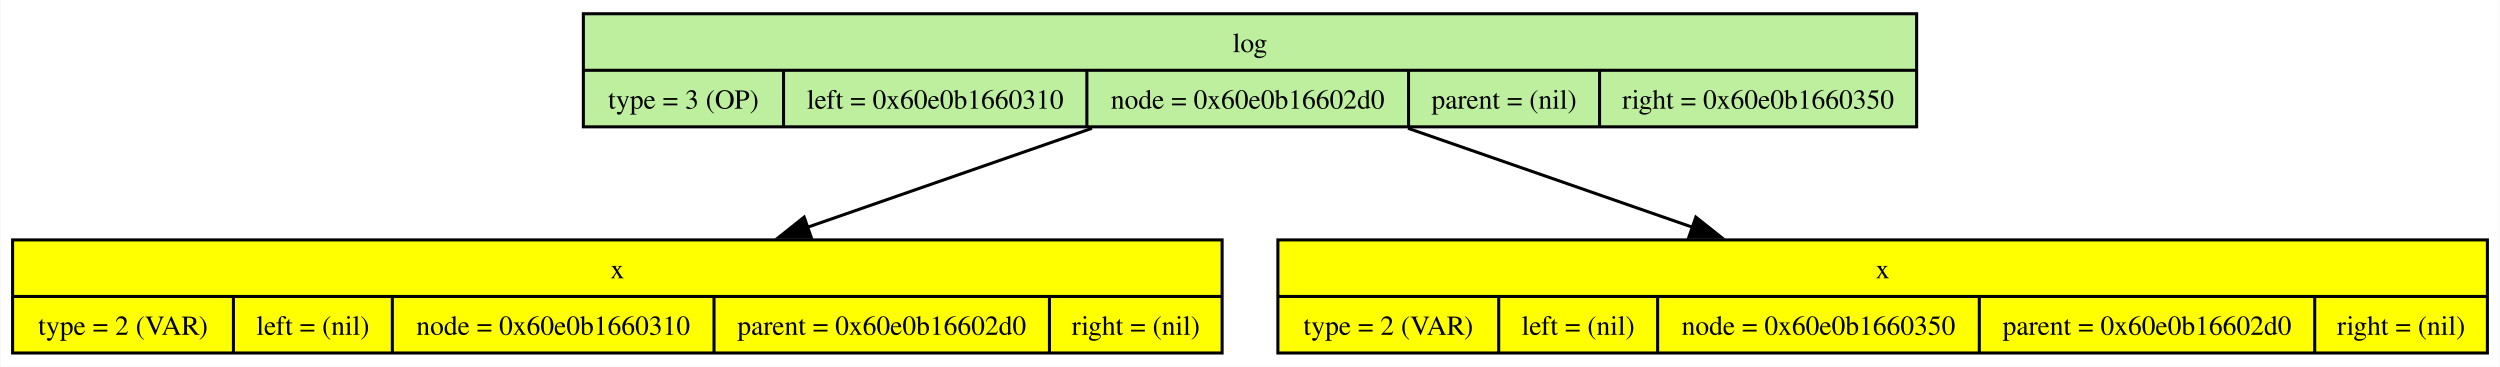
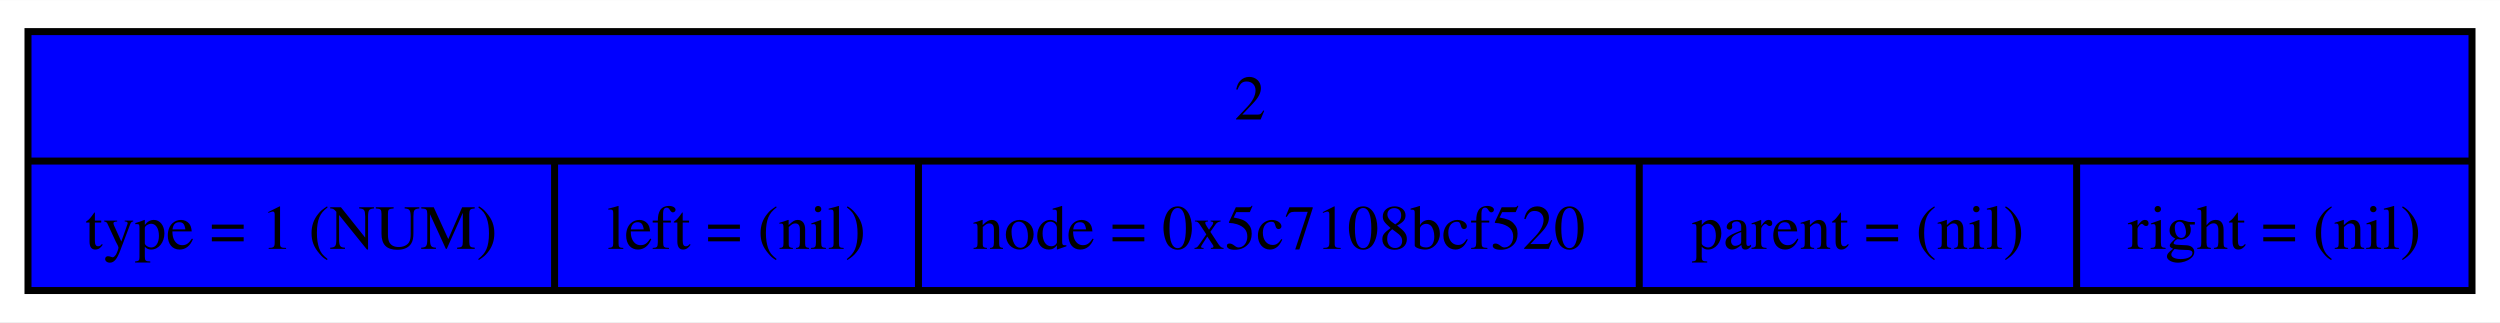
- <svg xmlns="http://www.w3.org/2000/svg" width="818pt" height="120pt" viewBox="0.00 0.00 817.75 120.00">
-   <g id="graph0" class="graph" transform="scale(1 1) rotate(0) translate(4 116)">
-     <polygon fill="white" stroke="none" points="-4,4 -4,-116 813.75,-116 813.75,4 -4,4" />
+ <svg xmlns="http://www.w3.org/2000/svg" width="357pt" height="46pt" viewBox="0.00 0.00 357.25 46.00">
+   <g id="graph0" class="graph" transform="scale(1 1) rotate(0) translate(4 42)">
+     <polygon fill="white" stroke="none" points="-4,4 -4,-42 353.25,-42 353.25,4 -4,4" />
    <g id="node1" class="node">
-       <polygon fill="#bdef9e" stroke="black" points="186.75,-74.5 186.75,-111.5 623,-111.5 623,-74.5 186.75,-74.5" />
-       <text text-anchor="middle" x="404.88" y="-98.95" font-family="Times,serif" font-size="9.00">log</text>
-       <polyline fill="none" stroke="black" points="186.75,-93 623,-93" />
-       <text text-anchor="middle" x="219.5" y="-80.45" font-family="Times,serif" font-size="9.00">type = 3 (OP)</text>
-       <polyline fill="none" stroke="black" points="252.25,-74.5 252.25,-93" />
-       <text text-anchor="middle" x="301.88" y="-80.45" font-family="Times,serif" font-size="9.00">left = 0x60e0b1660310</text>
-       <polyline fill="none" stroke="black" points="351.5,-74.5 351.5,-93" />
-       <text text-anchor="middle" x="404.12" y="-80.45" font-family="Times,serif" font-size="9.00">node = 0x60e0b16602d0</text>
-       <polyline fill="none" stroke="black" points="456.75,-74.5 456.75,-93" />
-       <text text-anchor="middle" x="488" y="-80.45" font-family="Times,serif" font-size="9.00">parent = (nil)</text>
-       <polyline fill="none" stroke="black" points="519.25,-74.5 519.25,-93" />
-       <text text-anchor="middle" x="571.12" y="-80.45" font-family="Times,serif" font-size="9.00">right = 0x60e0b1660350</text>
-     </g>
-     <g id="node2" class="node">
-       <polygon fill="yellow" stroke="black" points="0,-0.5 0,-37.5 395.75,-37.5 395.75,-0.5 0,-0.5" />
-       <text text-anchor="middle" x="197.88" y="-24.95" font-family="Times,serif" font-size="9.00">x</text>
-       <polyline fill="none" stroke="black" points="0,-19 395.75,-19" />
-       <text text-anchor="middle" x="36.12" y="-6.45" font-family="Times,serif" font-size="9.00">type = 2 (VAR)</text>
-       <polyline fill="none" stroke="black" points="72.25,-0.5 72.25,-19" />
-       <text text-anchor="middle" x="98.25" y="-6.45" font-family="Times,serif" font-size="9.00">left = (nil)</text>
-       <polyline fill="none" stroke="black" points="124.25,-0.5 124.25,-19" />
-       <text text-anchor="middle" x="176.88" y="-6.45" font-family="Times,serif" font-size="9.00">node = 0x60e0b1660310</text>
-       <polyline fill="none" stroke="black" points="229.5,-0.5 229.5,-19" />
-       <text text-anchor="middle" x="284.38" y="-6.45" font-family="Times,serif" font-size="9.00">parent = 0x60e0b16602d0</text>
-       <polyline fill="none" stroke="black" points="339.25,-0.5 339.25,-19" />
-       <text text-anchor="middle" x="367.5" y="-6.45" font-family="Times,serif" font-size="9.00">right = (nil)</text>
-     </g>
-     <g id="edge1" class="edge">
-       <path fill="none" stroke="black" d="M353.17,-74.02C324.91,-64.19 289.71,-51.94 259.96,-41.6" />
-       <polygon fill="black" stroke="black" points="261.3,-38.36 250.7,-38.38 259,-44.97 261.3,-38.36" />
-     </g>
-     <g id="node3" class="node">
-       <polygon fill="yellow" stroke="black" points="414,-0.5 414,-37.5 809.75,-37.5 809.75,-0.5 414,-0.5" />
-       <text text-anchor="middle" x="611.88" y="-24.95" font-family="Times,serif" font-size="9.00">x</text>
-       <polyline fill="none" stroke="black" points="414,-19 809.75,-19" />
-       <text text-anchor="middle" x="450.12" y="-6.45" font-family="Times,serif" font-size="9.00">type = 2 (VAR)</text>
-       <polyline fill="none" stroke="black" points="486.25,-0.5 486.25,-19" />
-       <text text-anchor="middle" x="512.25" y="-6.45" font-family="Times,serif" font-size="9.00">left = (nil)</text>
-       <polyline fill="none" stroke="black" points="538.25,-0.5 538.25,-19" />
-       <text text-anchor="middle" x="590.88" y="-6.45" font-family="Times,serif" font-size="9.00">node = 0x60e0b1660350</text>
-       <polyline fill="none" stroke="black" points="643.5,-0.5 643.5,-19" />
-       <text text-anchor="middle" x="698.38" y="-6.45" font-family="Times,serif" font-size="9.00">parent = 0x60e0b16602d0</text>
-       <polyline fill="none" stroke="black" points="753.25,-0.5 753.25,-19" />
-       <text text-anchor="middle" x="781.5" y="-6.45" font-family="Times,serif" font-size="9.00">right = (nil)</text>
-     </g>
-     <g id="edge2" class="edge">
-       <path fill="none" stroke="black" d="M456.58,-74.02C484.84,-64.19 520.04,-51.94 549.79,-41.6" />
-       <polygon fill="black" stroke="black" points="550.75,-44.97 559.05,-38.38 548.45,-38.36 550.75,-44.97" />
+       <polygon fill="blue" stroke="black" points="0,-0.5 0,-37.5 349.25,-37.5 349.25,-0.5 0,-0.5" />
+       <text text-anchor="middle" x="174.62" y="-24.95" font-family="Times,serif" font-size="9.00">2</text>
+       <polyline fill="none" stroke="black" points="0,-19 349.25,-19" />
+       <text text-anchor="middle" x="37.62" y="-6.45" font-family="Times,serif" font-size="9.00">type = 1 (NUM)</text>
+       <polyline fill="none" stroke="black" points="75.25,-0.5 75.25,-19" />
+       <text text-anchor="middle" x="101.25" y="-6.45" font-family="Times,serif" font-size="9.00">left = (nil)</text>
+       <polyline fill="none" stroke="black" points="127.25,-0.5 127.25,-19" />
+       <text text-anchor="middle" x="178.75" y="-6.45" font-family="Times,serif" font-size="9.00">node = 0x5c7108bcf520</text>
+       <polyline fill="none" stroke="black" points="230.25,-0.5 230.25,-19" />
+       <text text-anchor="middle" x="261.5" y="-6.45" font-family="Times,serif" font-size="9.00">parent = (nil)</text>
+       <polyline fill="none" stroke="black" points="292.75,-0.5 292.75,-19" />
+       <text text-anchor="middle" x="321" y="-6.45" font-family="Times,serif" font-size="9.00">right = (nil)</text>
    </g>
  </g>
</svg>
